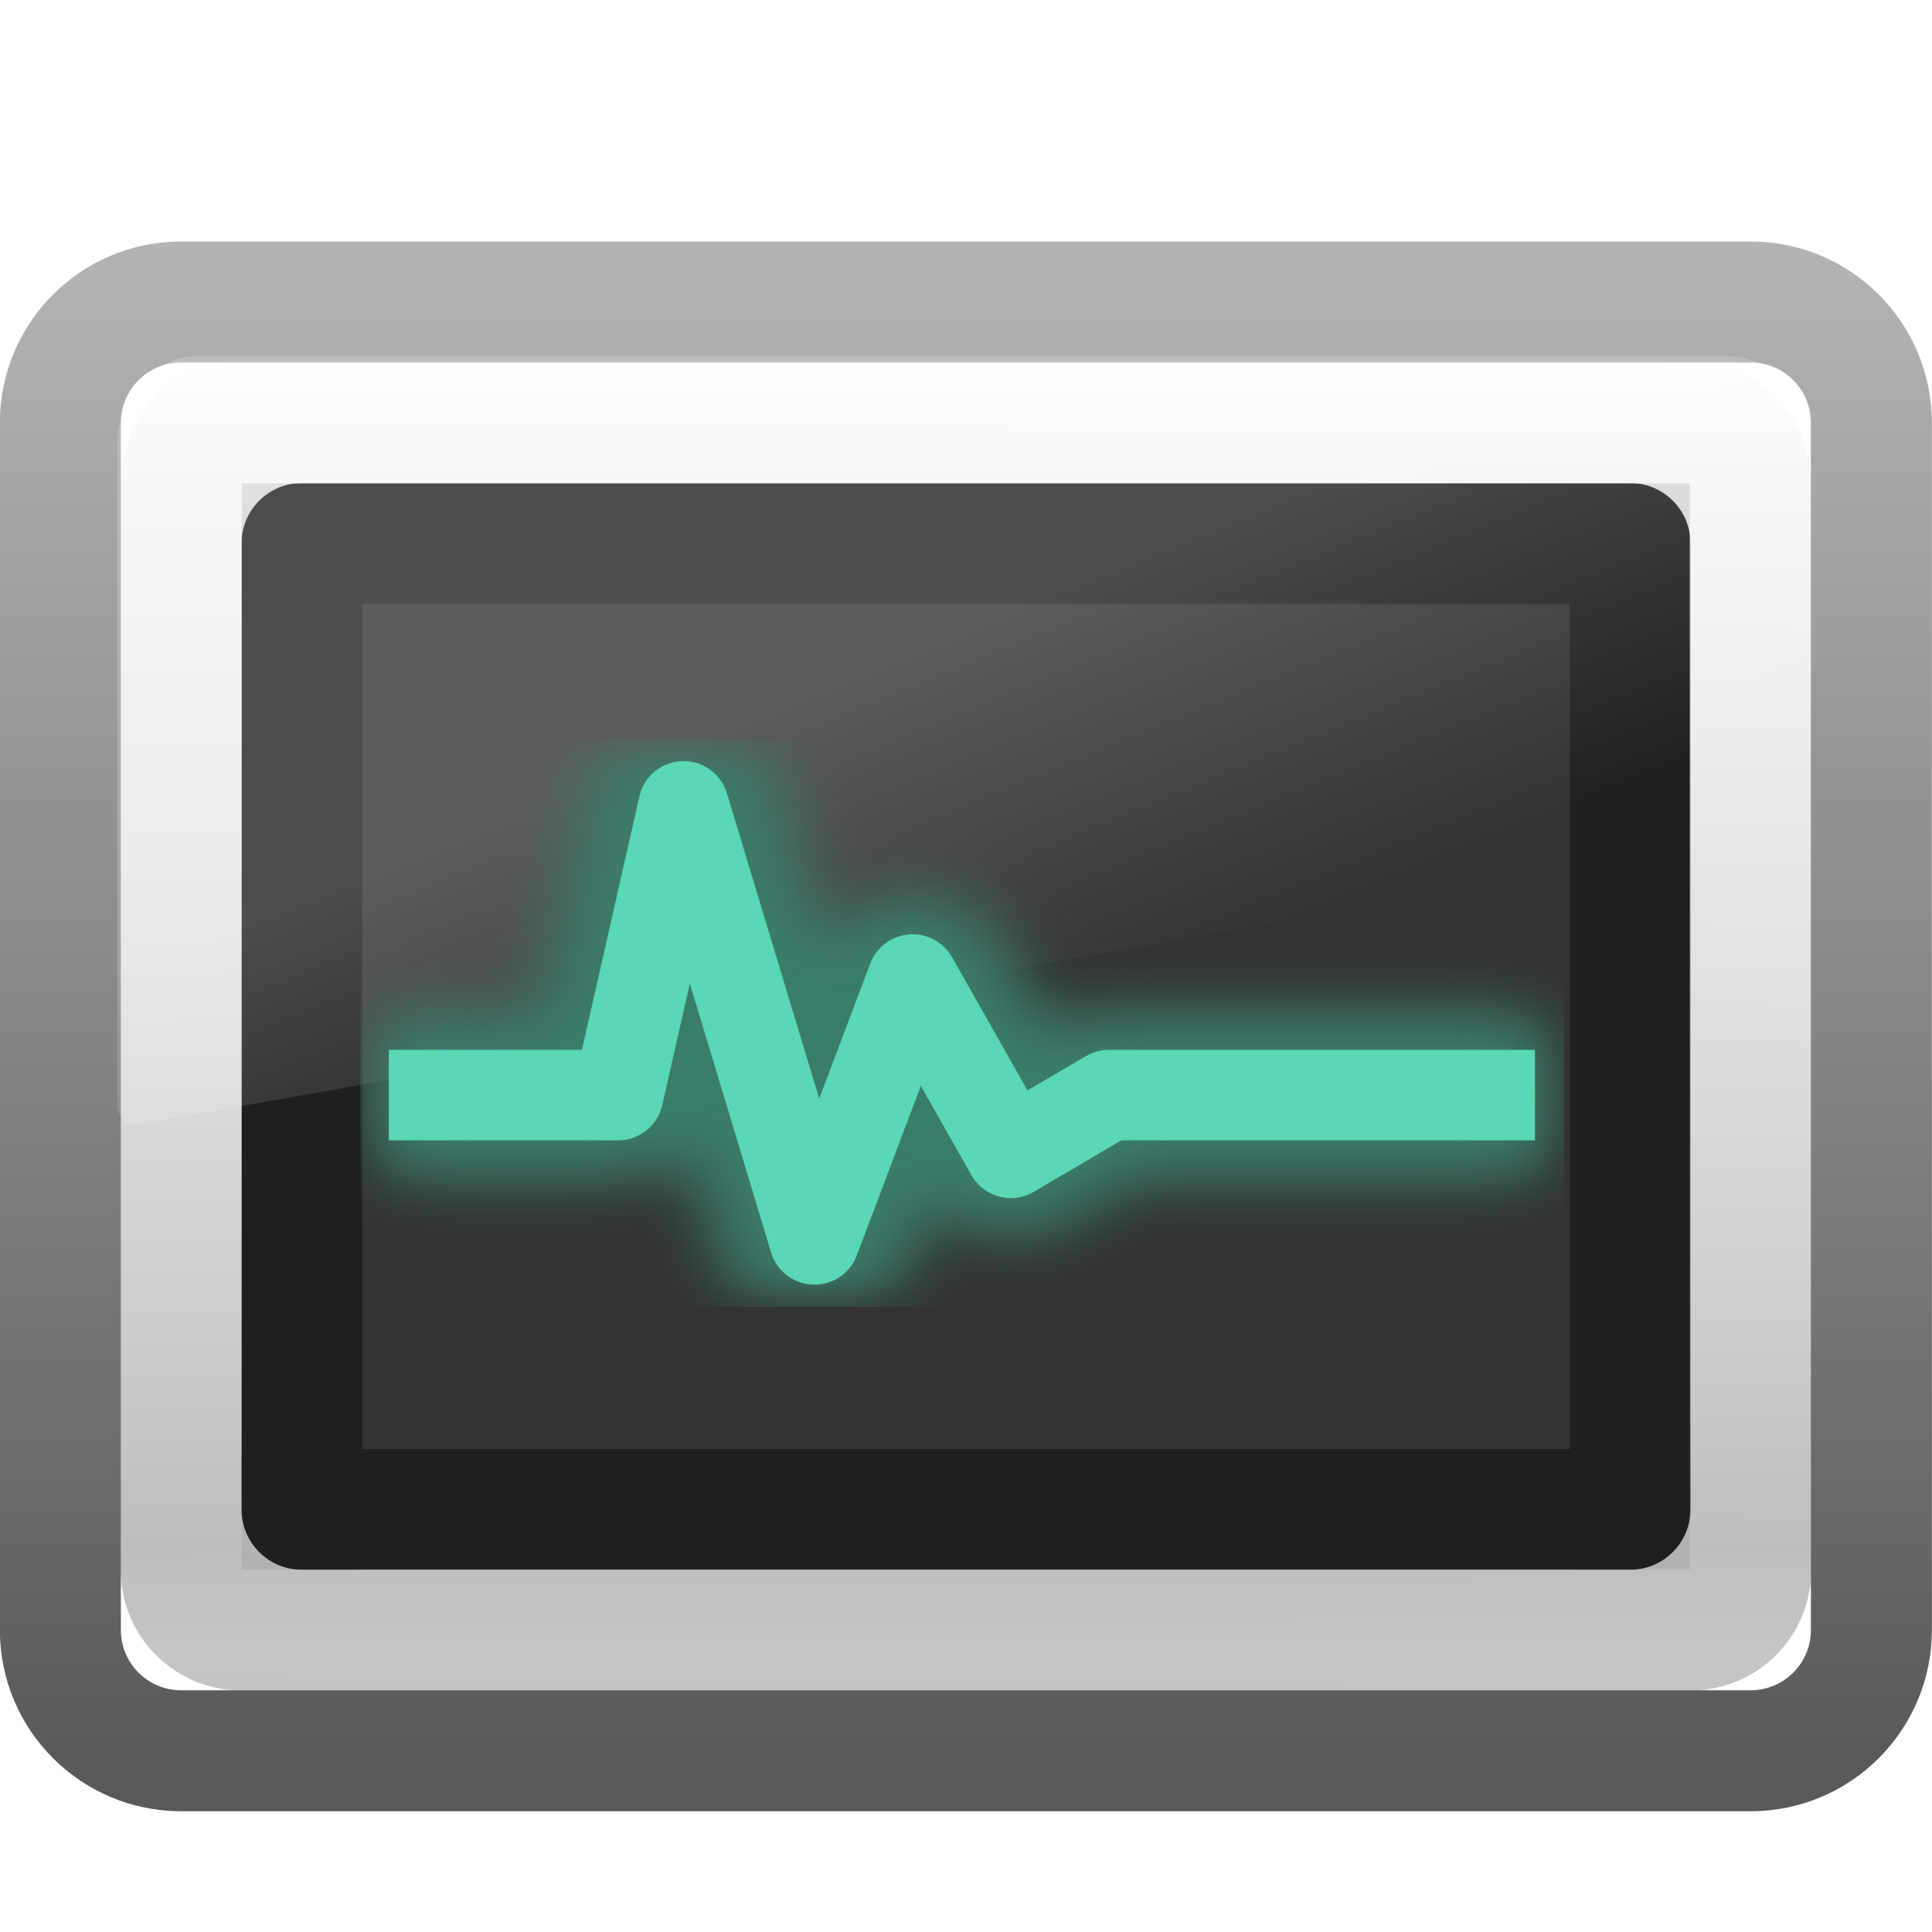
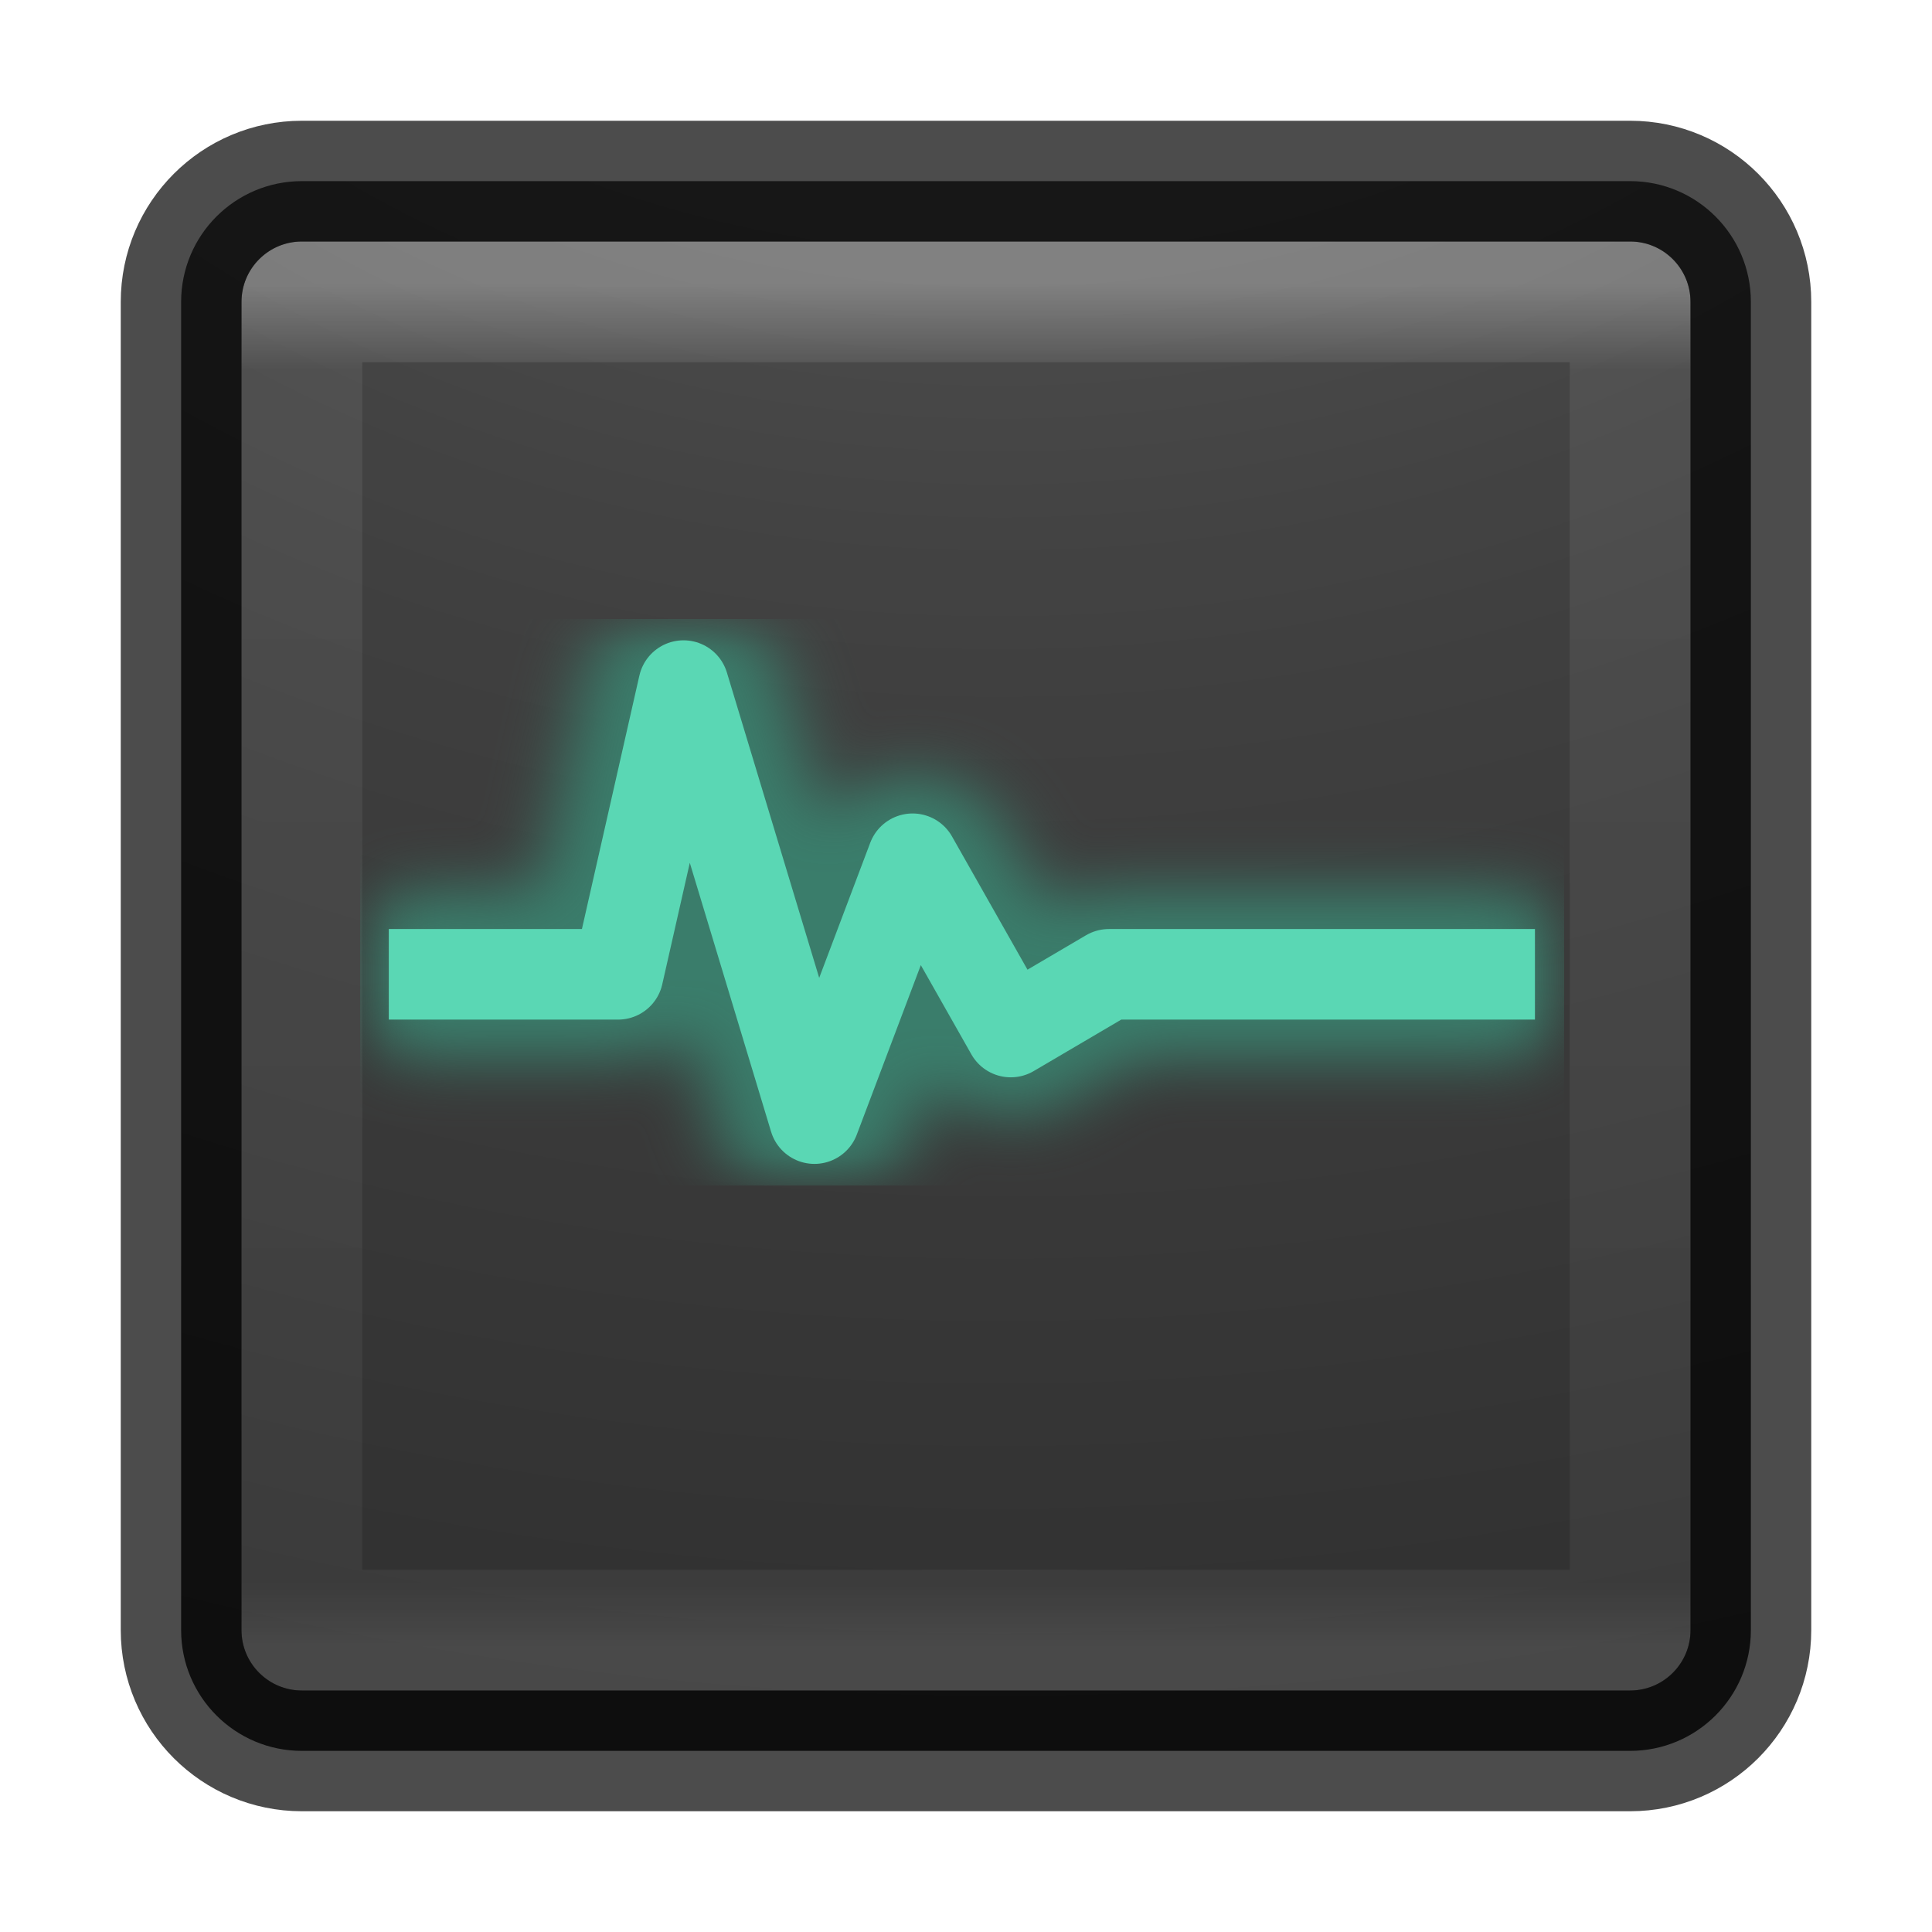
- <svg xmlns="http://www.w3.org/2000/svg" xmlns:xlink="http://www.w3.org/1999/xlink" height="16px" width="16px" version="1.1">
-   <defs>
-     <linearGradient id="e" y2="43.865" gradientUnits="userSpaceOnUse" x2="24" gradientTransform="matrix(.31113 0 0 .29731 -343.47 102.77)" y1="7.96" x1="24">
-       <stop stop-color="#f0f0f0" offset="0" />
-       <stop stop-color="#d7d7d8" offset=".086" />
-       <stop stop-color="#b2b2b3" offset=".922" />
-       <stop stop-color="#979798" offset="1" />
+ <svg xmlns="http://www.w3.org/2000/svg" xmlns:xlink="http://www.w3.org/1999/xlink" version="1.1" width="16" height="16" id="svg4060">
+   <defs id="defs4062">
+     <linearGradient x1="20" y1="26" x2="20" y2="13" id="linearGradient3965" xlink:href="#linearGradient3680-6-6-6-3-7-4" gradientUnits="userSpaceOnUse" gradientTransform="matrix(0.3445379,0,0,0.3445379,-0.032751,-0.124165)" />
+     <linearGradient id="linearGradient3680-6-6-6-3-7-4">
+       <stop id="stop3682-4-6-1-3-7-5" style="stop-color:#dcdcdc;stop-opacity:1" offset="0" />
+       <stop id="stop3684-8-5-8-0-2-3" style="stop-color:#ffffff;stop-opacity:1" offset="1" />
    </linearGradient>
-     <linearGradient id="d" y2="33.296" xlink:href="#a" gradientUnits="userSpaceOnUse" x2="23.071" gradientTransform="matrix(.33032 0 0 .32624 -343.93 39.965)" y1="36.047" x1="23.071" />
-     <linearGradient id="a">
-       <stop stop-color="#fff" offset="0" />
-       <stop stop-color="#fff" stop-opacity="0" offset="1" />
+     <linearGradient x1="24" y1="5" x2="24" y2="43" id="linearGradient3896" xlink:href="#linearGradient3924-4-8" gradientUnits="userSpaceOnUse" gradientTransform="matrix(0.2972973,0,0,0.2972973,0.8648697,0.8648672)" />
+     <linearGradient id="linearGradient3924-4-8">
+       <stop id="stop3926-0-4" style="stop-color:#ffffff;stop-opacity:1" offset="0" />
+       <stop id="stop3928-6-8" style="stop-color:#ffffff;stop-opacity:0.235" offset="0.063" />
+       <stop id="stop3930-2-1" style="stop-color:#ffffff;stop-opacity:0.157" offset="0.951" />
+       <stop id="stop3932-9-0" style="stop-color:#ffffff;stop-opacity:0.392" offset="1" />
    </linearGradient>
-     <linearGradient id="c" y2="47.279" gradientUnits="userSpaceOnUse" x2="12.213" gradientTransform="matrix(.28855 0 0 .25608 -342.93 40.612)" y1="2.917" x1="12.579">
-       <stop stop-color="#fff" offset="0" />
-       <stop stop-color="#fff" stop-opacity="0" offset="1" />
+     <linearGradient id="linearGradient2867-449-88-871-390-598-476-591-434-148-57-177-8-3-3-6-4-8-8-8-5-7">
+       <stop id="stop3750-1-0-7-6-6-1-3-9-3-0" style="stop-color:#505050;stop-opacity:1" offset="0" />
+       <stop id="stop3752-3-7-4-0-32-8-923-0-7-8" style="stop-color:#2b2b2b;stop-opacity:1" offset="0.262" />
+       <stop id="stop3754-1-8-5-2-7-6-7-1-9-4" style="stop-color:#0a0a0a;stop-opacity:1" offset="0.705" />
+       <stop id="stop3756-1-6-2-6-6-1-96-6-0-0" style="stop-color:#000000;stop-opacity:1" offset="1" />
    </linearGradient>
-     <linearGradient id="b" y2="2.877" gradientUnits="userSpaceOnUse" x2="10.014" gradientTransform="matrix(.31912 0 0 .29298 -343.66 39.465)" y1="44.96" x1="10.014">
-       <stop stop-color="#595959" offset="0" />
-       <stop stop-color="#b3b3b3" offset="1" />
-     </linearGradient>
-     <filter id="g" style="color-interpolation-filters:sRGB" height="1.307" width="1.14" y="-.153" x="-.07">
-       <feGaussianBlur stdDeviation="1.023" />
+     <radialGradient cx="7.118" cy="9.957" r="12.672" fx="7.118" fy="9.957" id="radialGradient4058" xlink:href="#linearGradient2867-449-88-871-390-598-476-591-434-148-57-177-8-3-3-6-4-8-8-8-5-7" gradientUnits="userSpaceOnUse" gradientTransform="matrix(0,3.046748,-3.740434,0,45.52092,-26.29584)" />
+     <filter id="g" style="color-interpolation-filters:sRGB" height="1.307" width="1.14" y="-0.153" x="-0.07">
+       <feGaussianBlur stdDeviation="1.023" id="feGaussianBlur32" />
    </filter>
-     <linearGradient id="f" y2="24.628" xlink:href="#a" gradientUnits="userSpaceOnUse" x2="20.055" gradientTransform="matrix(.30476 0 0 .34105 .65717 .91387)" y1="15.298" x1="16.626" />
  </defs>
-   <g transform="translate(344 -38)">
-     <path d="m-342 105c-0.554 0-1 0.446-1 1v9c0 0.554 0.446 1 1 1h12c0.554 0 1-0.446 1-1v-9c0-0.554-0.446-1-1-1h-12zm1 1h10c0.554 0 1 0.446 1 1v7c0 0.554-0.446 1-1 1h-10c-0.554 0-1-0.446-1-1v-7c0-0.554 0.446-1 1-1z" fill-rule="evenodd" transform="translate(0,-64)" fill="url(#e)" />
-     <rect stroke-linejoin="round" fill-opacity=".8" height="8" stroke="#1e1f1f" stroke-linecap="round" style="color:#000000" rx="0" ry="0" width="11" y="42.5" x="-341.5" />
-     <rect opacity=".4" stroke-linejoin="round" rx="0" ry="0" height="9.998" width="12.998" stroke="url(#d)" stroke-linecap="round" y="41.501" x="-342.5" stroke-width="1.002" fill="none" />
-     <rect opacity=".8" stroke-linejoin="round" height="9.996" width="12.996" stroke="url(#c)" stroke-linecap="round" y="41.502" x="-342.5" stroke-width="1.004" fill="none" />
-     <rect stroke-linejoin="round" rx="1" ry="1" height="11.998" width="14.998" stroke="url(#b)" stroke-linecap="round" y="40.501" x="-343.5" stroke-width="1.002" fill="none" />
+   <rect style="color:#000000;display:inline;overflow:visible;visibility:visible;opacity:0.9;fill:url(#radialGradient4058);fill-opacity:1;fill-rule:nonzero;stroke:none;stroke-width:1;marker:none;enable-background:accumulate" id="rect5505-21-7" y="1.5" x="1.5" ry="1" rx="1" height="13" width="13" />
+   <rect style="opacity:0.3;fill:none;stroke:url(#linearGradient3896);stroke-width:1;stroke-linecap:round;stroke-linejoin:round;stroke-miterlimit:4;stroke-dasharray:none;stroke-dashoffset:0;stroke-opacity:1" id="rect6741-0-3" y="2.5" x="2.5" height="11" width="11" />
+   <rect style="color:#000000;display:inline;overflow:visible;visibility:visible;opacity:0.7;fill:none;stroke:#000000;stroke-width:1;stroke-linecap:round;stroke-linejoin:round;stroke-miterlimit:4;stroke-dasharray:none;stroke-dashoffset:0;stroke-opacity:1;marker:none;enable-background:accumulate" id="rect5505-21-2-8" y="1.5" x="1.5" ry="1" rx="1" height="13" width="13" />
+   <g transform="translate(-2.1541426e-4,-1.000147)" id="g8575">
+     <path style="fill:none;stroke:#3a7d6b;stroke-width:5.893;stroke-linecap:round;stroke-linejoin:round;filter:url(#g)" id="path49" transform="matrix(0.27103,0,0,0.23908,17.438,5.4563)" d="m -51.076,15.113 5.623,0 2,-10 4,15 3,-9 3,6 3,-2 11.635,0" />
+     <path style="fill:none;stroke:#5ad7b4;stroke-width:0.75;stroke-linecap:square;stroke-linejoin:round" id="path51" d="m 3.595,9.069 1.524,0 0.542,-2.391 1.084,3.586 0.813,-2.152 0.813,1.435 0.813,-0.478 3.153,0" />
  </g>
-   <path opacity=".2" d="m1.638 2.95c-0.368 0-0.667 0.334-0.667 0.746v5.457c0.001 0.046 0.019 0.089 0.05 0.12 0.031 0.03 0.071 0.045 0.112 0.04l13.715-2.43c0.071-0.012 0.123-0.08 0.124-0.16v-3.027c0-0.412-0.298-0.746-0.667-0.746h-12.667z" fill-rule="evenodd" fill="url(#f)" />
-   <path stroke-linejoin="round" d="m-51.076 15.113h5.623l2-10 4 15 3-9 3 6 3-2h11.635" transform="matrix(.27103 0 0 .23908 17.438 5.4563)" filter="url(#g)" stroke="#3a7d6b" stroke-linecap="round" stroke-width="5.893" fill="none" />
-   <path stroke-linejoin="round" d="m3.595 9.069h1.524l0.542-2.391 1.084 3.586 0.813-2.152 0.813 1.435 0.813-0.478h3.153" stroke="#5ad7b4" stroke-linecap="square" stroke-width=".75" fill="none" />
</svg>
